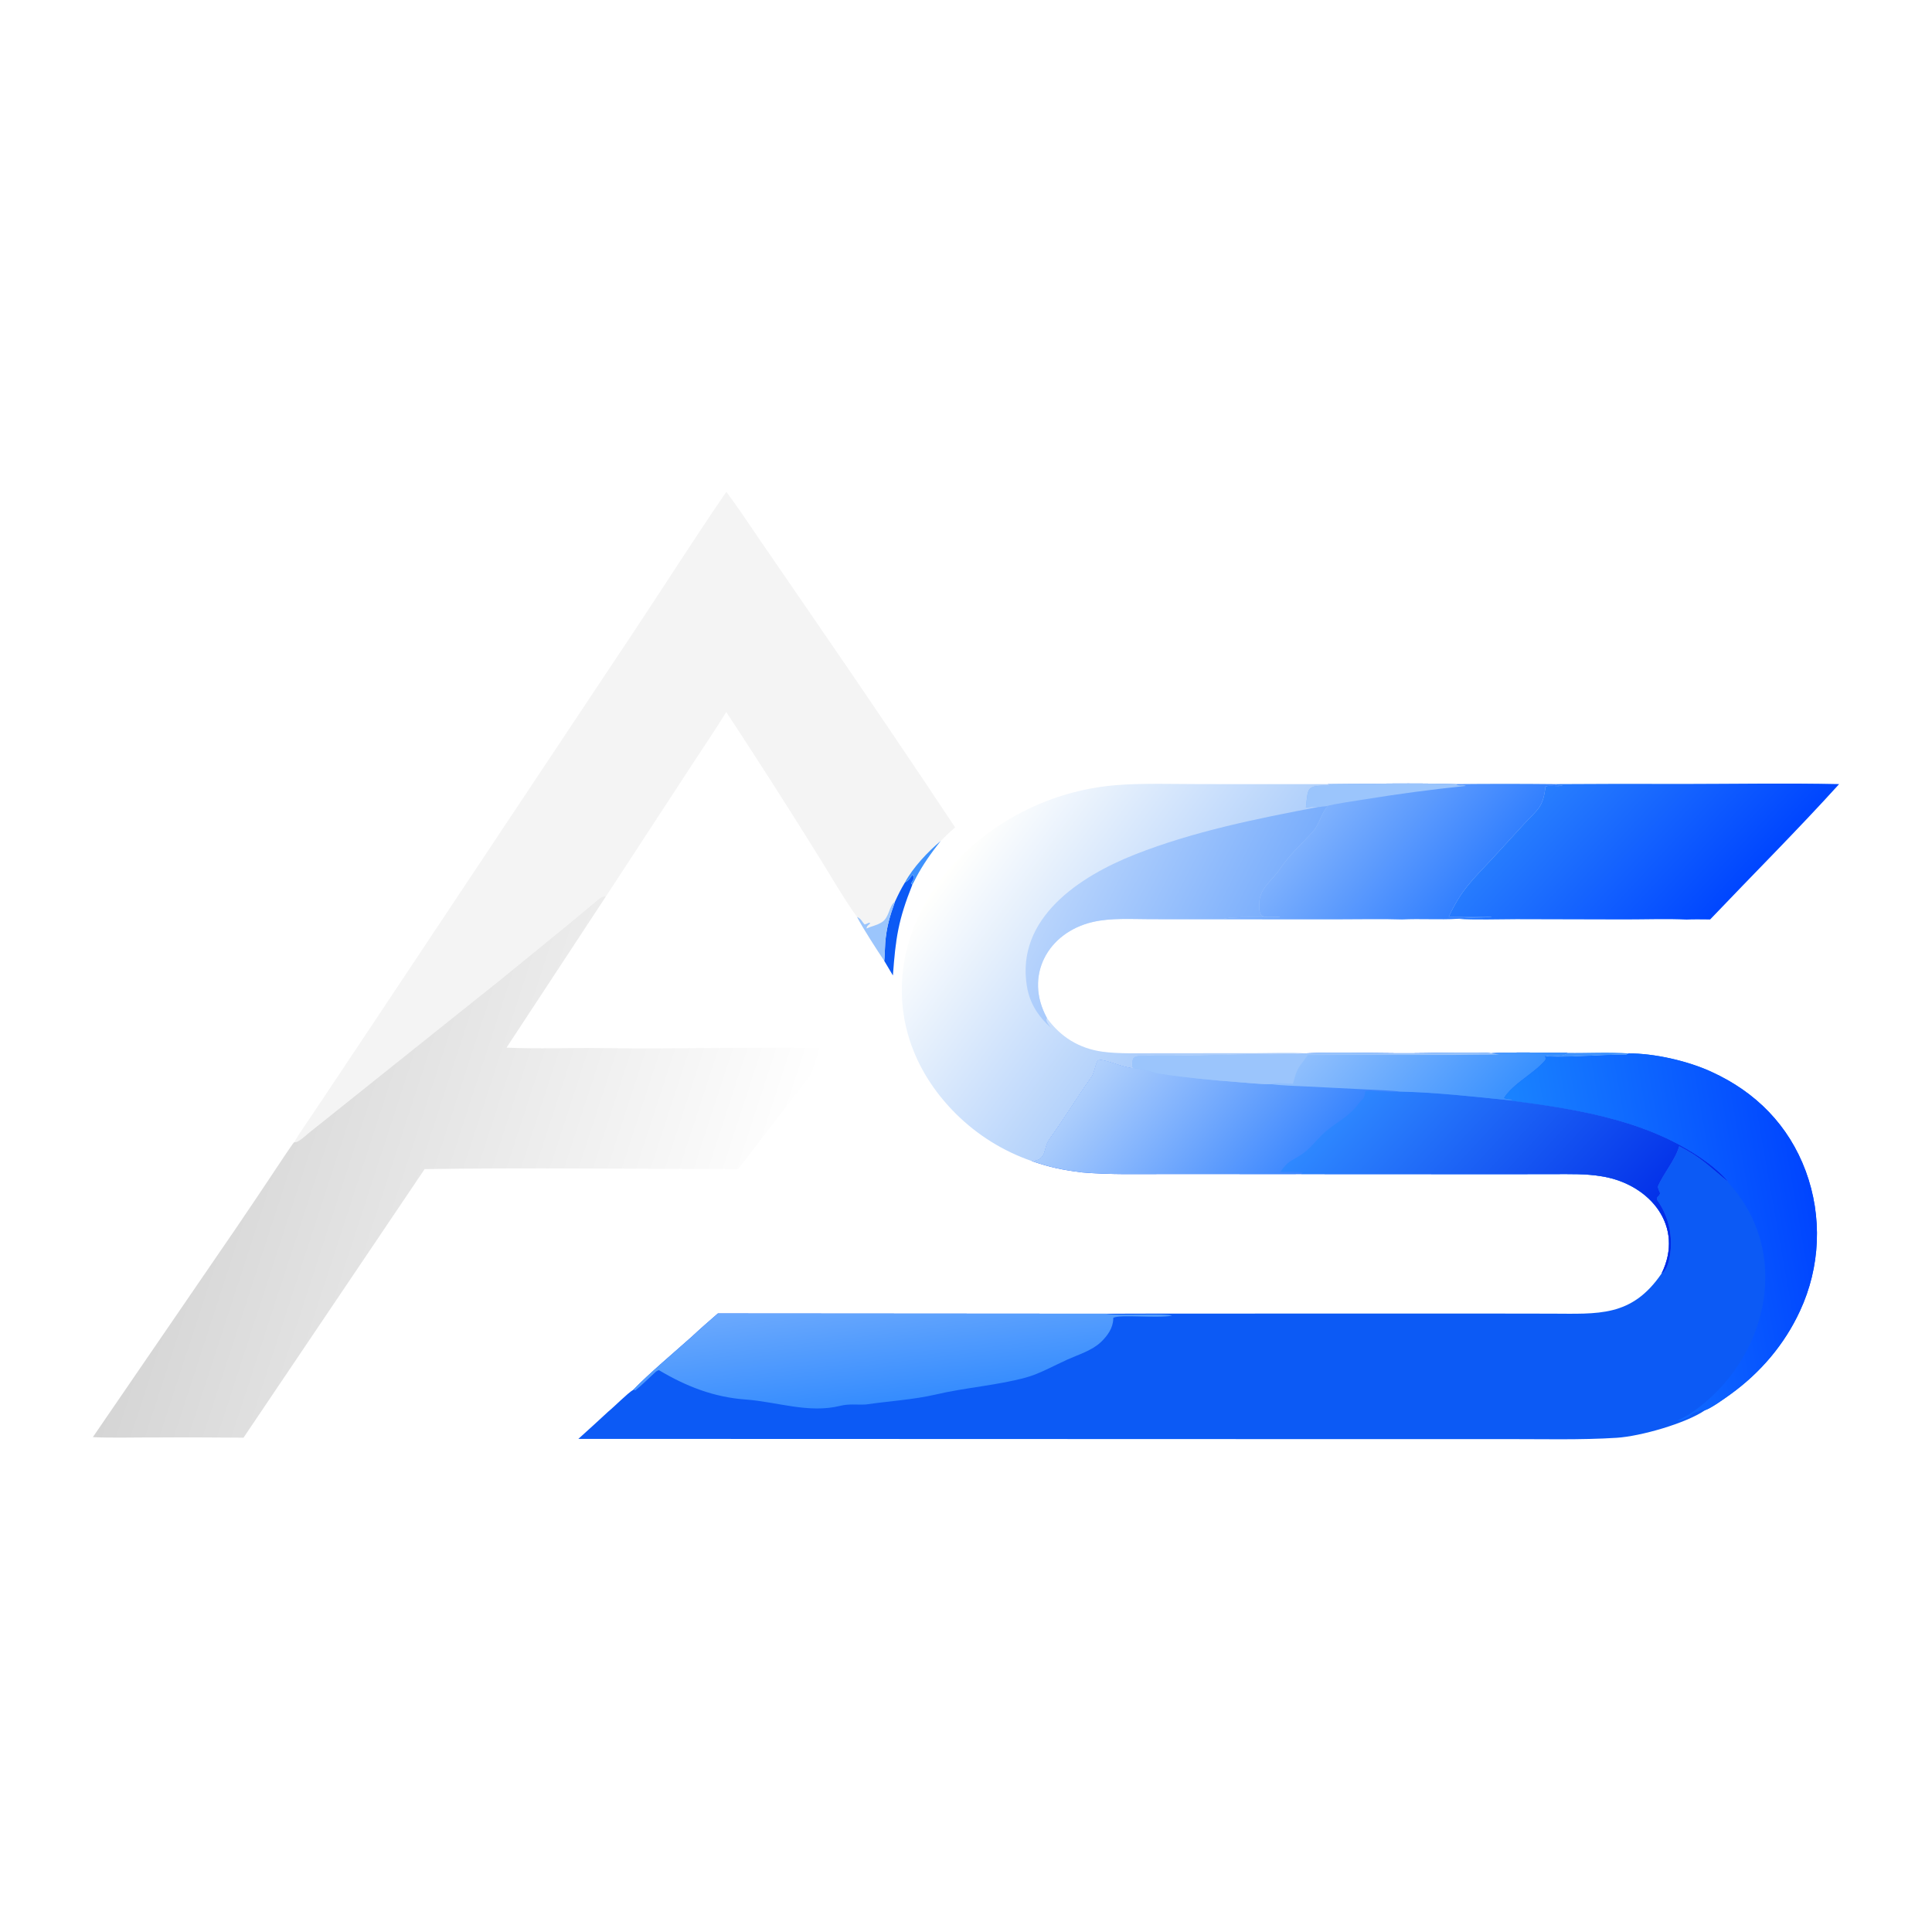
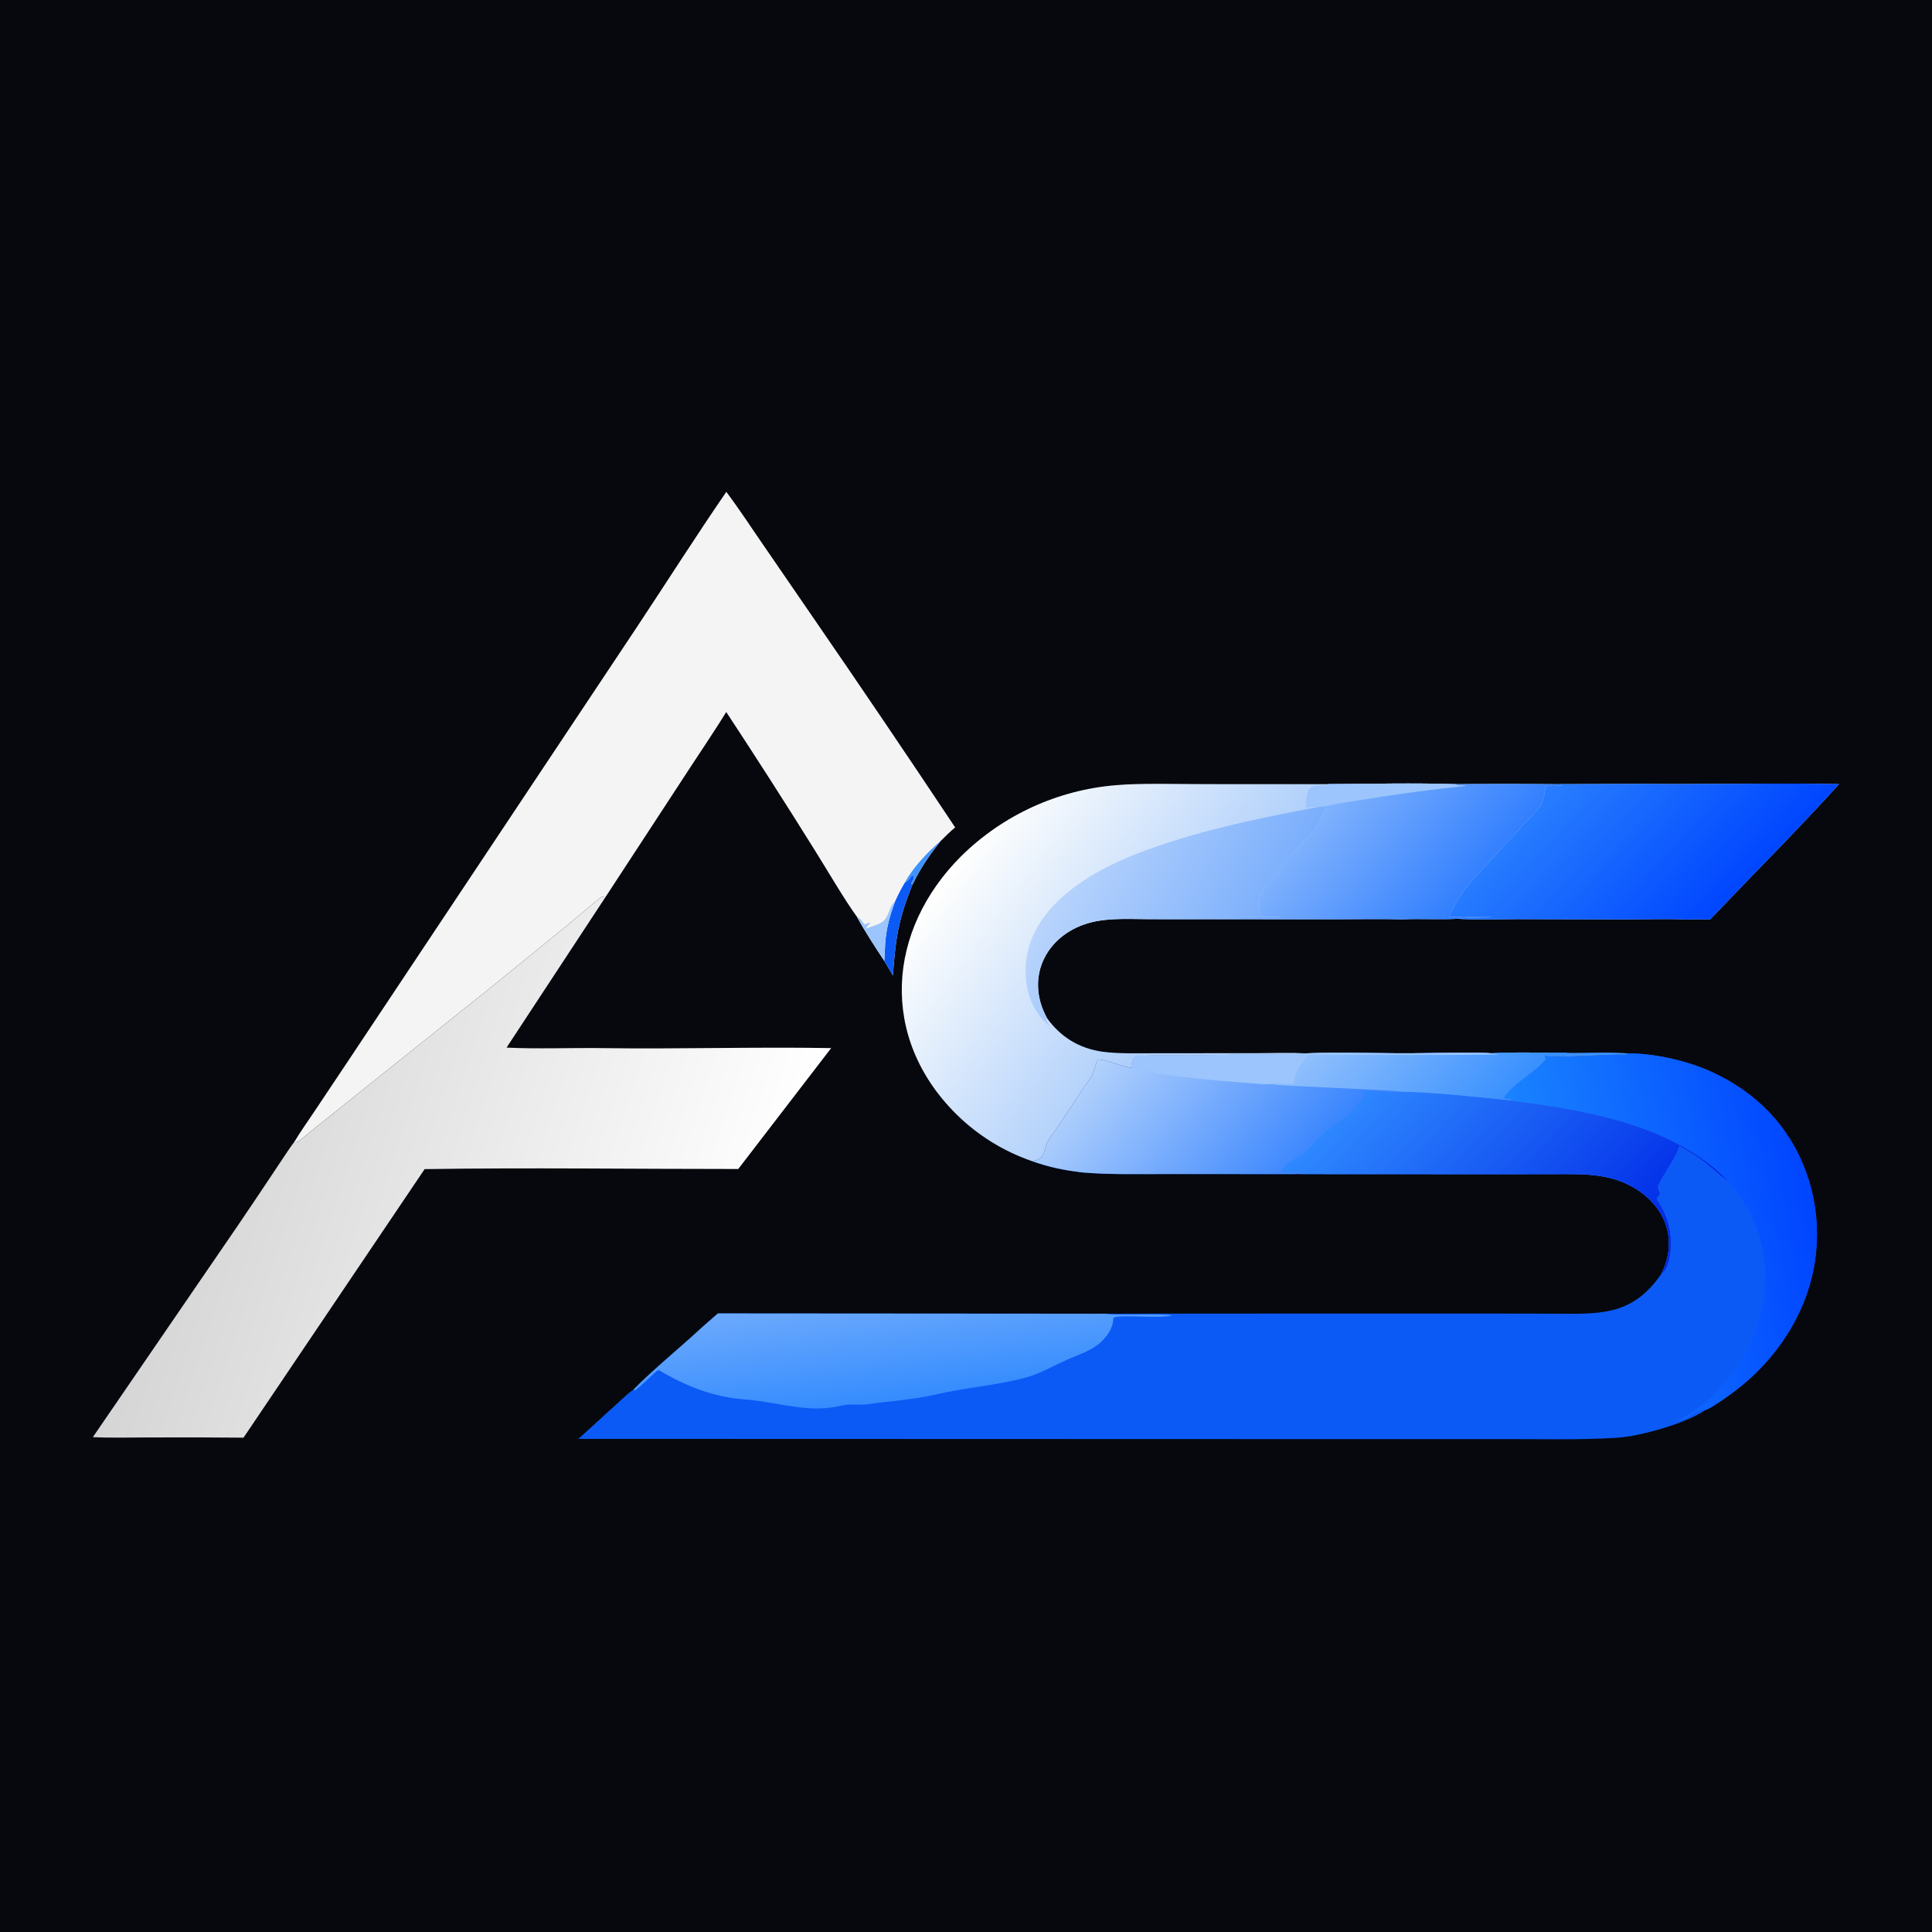
<svg xmlns="http://www.w3.org/2000/svg" viewBox="0 0 512 512" width="512" height="512">
+   <rect width="512" height="512" fill="#06080d" />
  <svg x="15.36" y="121.09" width="481.28" height="269.82" viewBox="20.2 84.4 1456.2 816.4" preserveAspectRatio="xMidYMid meet">
    <path fill="#F4F4F4" d="M209.616 633.822C213.821 626.598 220.235 617.562 224.966 610.488L253.212 568.214L342.769 433.664L484.55 220.62C508.238 184.906 531.977 147.525 556.128 112.383C565.4 124.747 574.977 139.283 583.796 152.131L626.52 214.348C664.659 269.75 702.353 325.458 739.598 381.466C735.848 384.516 731.53 388.93 727.988 392.359C720.522 401.723 713.78 411.237 708.163 421.843C707.276 423.517 706.263 425.835 705.314 427.342C693.935 455.85 691.9 470.026 689.689 500.174L682.742 488.44C676.501 479.098 666.026 462.927 660.933 453.268C651.386 440.359 635.708 413.491 626.635 399.104C603.558 362.095 580.029 325.369 556.053 288.936C547.42 303.09 536.411 319.168 527.274 333.255L459.591 436.78C457.415 436.788 456.085 437.011 454.374 438.418C446.229 445.109 438.073 452.081 429.94 458.774L375.227 503.421L221.535 626.276C218.935 628.379 212.21 634.896 209.616 633.822Z" />
    <path fill="#0C5AF5" d="M699.364 425.581C702.495 423.952 703.519 421.958 705.469 419.113C707.026 422.621 706.376 422.875 704.346 426.305C704.672 426.702 704.916 427.103 705.314 427.342C693.935 455.85 691.9 470.026 689.689 500.174L682.742 488.44C683.064 486.654 683.293 476.833 683.54 473.918C684.619 461.224 687.098 452.933 691.337 441.048C694.109 435.012 695.961 431.27 699.364 425.581Z" />
    <path fill="#9BC5FC" d="M660.933 453.268C664.315 454.727 664.5 456.682 667.034 459.318C668.108 458.983 668.603 458.799 669.597 458.321L670.478 457.894L671.62 458.32C669.658 460.18 668.925 460.228 668.471 462.527C672.727 460.598 676.309 460.252 680.694 457.567C687.006 453.702 686.315 444.553 691.337 441.048C687.098 452.933 684.619 461.224 683.54 473.918C683.293 476.833 683.064 486.654 682.742 488.44C676.501 479.098 666.026 462.927 660.933 453.268Z" />
    <path fill="#3E92FD" d="M699.364 425.581C705.732 413.655 717.743 400.95 727.988 392.359C720.522 401.723 713.78 411.237 708.163 421.843C707.276 423.517 706.263 425.835 705.314 427.342C704.916 427.103 704.672 426.702 704.346 426.305C706.376 422.875 707.026 422.621 705.469 419.113C703.519 421.958 702.495 423.952 699.364 425.581Z" />
    <defs>
      <linearGradient id="gradient_0" gradientUnits="userSpaceOnUse" x1="132.896" y1="614.123" x2="571.94" y2="757.14">
        <stop offset="0" stop-color="#D5D5D5" />
        <stop offset="1" stop-color="white" />
      </linearGradient>
    </defs>
    <path fill="url(#gradient_0)" d="M209.616 633.822C212.21 634.896 218.935 628.379 221.535 626.276L375.227 503.421L429.94 458.774C438.073 452.081 446.229 445.109 454.374 438.418C456.085 437.011 457.415 436.788 459.591 436.78L379.885 558.046C404.765 559.24 431.943 558.087 457.044 558.446C517.674 559.314 579.661 557.359 640.179 558.429L565.688 655.371C482.6 655.404 397.047 654.206 314.202 655.468L168.983 870.807C143.293 870.571 117.602 870.513 91.911 870.634C78.074 870.657 61.84 871.075 48.177 870.374L163.901 701.481C174.391 686.039 184.801 670.543 195.129 654.993C197.12 652.008 207.823 635.713 209.616 633.822Z" />
    <path fill="#0C5AF5" d="M1169.17 562.573C1185.8 561.464 1213.32 562.21 1230.76 562.239C1225.24 566.445 1218 563.473 1212.63 564.769C1224.95 566.567 1262.99 563.186 1277.25 563.767C1277.87 563.792 1278.95 563.057 1279.49 562.714C1300.21 562.554 1327.43 568.812 1346.22 577.537C1381.63 593.716 1407.99 620.344 1421.64 657.087C1435.09 693.589 1433.42 733.951 1417 769.217C1404.57 796.123 1385.23 818.734 1361.28 836.03C1356.89 839.2 1345.91 847.102 1341 848.745C1325.35 859.452 1289.01 869.692 1270.16 870.901C1241.46 872.741 1209.4 871.904 1180.39 871.94L1006.84 871.953L437.483 871.778C445.521 864.554 453.502 857.265 461.424 849.913C466.519 845.784 476.712 835.298 481.579 832.363C493.826 819.669 514.828 801.971 528.562 789.714C535.035 783.61 542.651 777.034 549.343 771.205L860.591 771.426L902.414 771.323L1155.96 771.269L1217.47 771.362C1255.11 771.425 1282.03 774.36 1306.05 739.182C1324.58 701.379 1297.05 668.058 1259.25 661.42C1245.34 658.978 1232.59 659.46 1218.54 659.458L1172.4 659.5L1017.18 659.426L1004.17 659.453L908.607 659.407C886.407 659.412 863.54 659.999 841.499 658.121C825.582 656.117 815.912 654.173 800.84 648.935C813.729 647.99 809.426 639.189 815.081 631.31C826.856 614.905 837.276 597.65 848.981 581.159C851.132 578.13 852.152 569.796 854.374 567.527C862.725 567.978 873.299 573.628 882.649 574.42L881.571 573.643C881.351 570.464 881.153 569.554 882.382 566.49C884.071 564.964 884.762 564.855 887.321 564.717C903.249 563.852 919.963 564.607 935.731 564.362C953.06 564.093 969.73 563.258 987.102 563.58C992.556 563.681 1015.91 563.555 1019.83 562.663C1050.87 561.431 1085.3 563.069 1116.71 562.467C1125.32 562.302 1162.78 561.755 1169.17 562.573Z" />
    <defs>
      <linearGradient id="gradient_1" gradientUnits="userSpaceOnUse" x1="1001.838" y1="675.444" x2="861.516" y2="557.458">
        <stop offset="0" stop-color="#3985FE" />
        <stop offset="1" stop-color="#B3D2FC" />
      </linearGradient>
    </defs>
    <path fill="url(#gradient_1)" d="M1169.17 562.573C1185.8 561.464 1213.32 562.21 1230.76 562.239C1225.24 566.445 1218 563.473 1212.63 564.769C1212.98 566.317 1213.5 567.181 1212.38 568.502C1203.51 578.906 1187.11 586.721 1179.73 598.364C1180.37 599.131 1185.12 599.422 1186.57 599.604L1186.24 600.176L1185.28 600.377C1185.57 600.462 1185.85 600.547 1186.13 600.631C1240.84 607.709 1299.09 617.047 1344.23 651.197C1347.83 653.917 1357.13 661.763 1359.2 665.425C1343.9 653.077 1338.46 646.545 1320.15 637.173C1317.05 648.238 1307.51 658.865 1303.08 669.447C1302.86 669.983 1304.56 674.262 1304.91 674.888C1303.44 678.66 1302.15 676.566 1302.54 680.223C1312.01 693.631 1315.6 710.322 1312.49 726.439C1311.74 730.391 1309.83 737.252 1306.05 739.182C1324.58 701.379 1297.05 668.058 1259.25 661.42C1245.34 658.978 1232.59 659.46 1218.54 659.458L1172.4 659.5L1017.18 659.426L1004.17 659.453L908.607 659.407C886.407 659.412 863.54 659.999 841.499 658.121C825.582 656.117 815.912 654.173 800.84 648.935C813.729 647.99 809.426 639.189 815.081 631.31C826.856 614.905 837.276 597.65 848.981 581.159C851.132 578.13 852.152 569.796 854.374 567.527C862.725 567.978 873.299 573.628 882.649 574.42L881.571 573.643C881.351 570.464 881.153 569.554 882.382 566.49C884.071 564.964 884.762 564.855 887.321 564.717C903.249 563.852 919.963 564.607 935.731 564.362C953.06 564.093 969.73 563.258 987.102 563.58C992.556 563.681 1015.91 563.555 1019.83 562.663C1050.87 561.431 1085.3 563.069 1116.71 562.467C1125.32 562.302 1162.78 561.755 1169.17 562.573Z" />
    <defs>
      <linearGradient id="gradient_2" gradientUnits="userSpaceOnUse" x1="1266.846" y1="745.444" x2="1078.417" y2="571.433">
        <stop offset="0" stop-color="#002AE7" />
        <stop offset="1" stop-color="#2F89FF" />
      </linearGradient>
    </defs>
    <path fill="url(#gradient_2)" d="M1000.5 657.705C1007.36 647.201 1011.45 648.684 1020.73 641.265C1026.28 636.573 1031.17 630.092 1036.62 625.395C1045.03 618.136 1055.27 613.42 1062.06 604.248C1066.28 598.542 1067.81 599.929 1068.45 593.06C1073.88 592.096 1086.37 594.377 1095.18 593.427L1096.13 593.321C1124.11 593.835 1157.35 597.522 1185.28 600.377C1185.57 600.462 1185.85 600.547 1186.13 600.631C1240.84 607.709 1299.09 617.047 1344.23 651.197C1347.83 653.917 1357.13 661.763 1359.2 665.425C1343.9 653.077 1338.46 646.545 1320.15 637.173C1317.05 648.238 1307.51 658.865 1303.08 669.447C1302.86 669.983 1304.56 674.262 1304.91 674.888C1303.44 678.66 1302.15 676.566 1302.54 680.223C1312.01 693.631 1315.6 710.322 1312.49 726.439C1311.74 730.391 1309.83 737.252 1306.05 739.182C1324.58 701.379 1297.05 668.058 1259.25 661.42C1245.34 658.978 1232.59 659.46 1218.54 659.458L1172.4 659.5L1017.18 659.426L1018.19 658.429C1016.36 657.303 1003.75 657.704 1000.5 657.705Z" />
    <defs>
      <linearGradient id="gradient_3" gradientUnits="userSpaceOnUse" x1="1164.363" y1="622.353" x2="1054.967" y2="526.624">
        <stop offset="0" stop-color="#3890FE" />
        <stop offset="1" stop-color="#8FBFFD" />
      </linearGradient>
    </defs>
    <path fill="url(#gradient_3)" d="M1169.17 562.573C1185.8 561.464 1213.32 562.21 1230.76 562.239C1225.24 566.445 1218 563.473 1212.63 564.769C1212.98 566.317 1213.5 567.181 1212.38 568.502C1203.51 578.906 1187.11 586.721 1179.73 598.364C1180.37 599.131 1185.12 599.422 1186.57 599.604L1186.24 600.176L1185.28 600.377C1157.35 597.522 1124.11 593.835 1096.13 593.321C1091.56 592.473 1075.75 591.933 1070.42 591.662L1021.55 589.203C1012.81 588.762 1001.08 588.496 992.606 587.308C987.221 587.624 972.096 586.13 966.239 585.693C945.787 584.168 924.875 582.167 904.591 579.135C896.791 577.969 891.917 575.192 882.649 574.42L881.571 573.643C881.351 570.464 881.153 569.554 882.382 566.49C884.071 564.964 884.762 564.855 887.321 564.717C903.249 563.852 919.963 564.607 935.731 564.362C953.06 564.093 969.73 563.258 987.102 563.58C992.556 563.681 1015.91 563.555 1019.83 562.663C1050.87 561.431 1085.3 563.069 1116.71 562.467C1125.32 562.302 1162.78 561.755 1169.17 562.573Z" />
    <path fill="#9BC5FC" d="M1019.83 562.663C1050.87 561.431 1085.3 563.069 1116.71 562.467C1125.32 562.302 1162.78 561.755 1169.17 562.573L1176.12 563.716C1175.38 563.506 1141.54 563.902 1138.13 563.909L1022.45 563.928C1014.08 575.543 1014.24 573.302 1010.45 587.025C1004.88 587.017 997.432 585.637 992.606 587.308C987.221 587.624 972.096 586.13 966.239 585.693C945.787 584.168 924.875 582.167 904.591 579.135C896.791 577.969 891.917 575.192 882.649 574.42L881.571 573.643C881.351 570.464 881.153 569.554 882.382 566.49C884.071 564.964 884.762 564.855 887.321 564.717C903.249 563.852 919.963 564.607 935.731 564.362C953.06 564.093 969.73 563.258 987.102 563.58C992.556 563.681 1015.91 563.555 1019.83 562.663Z" />
    <defs>
      <linearGradient id="gradient_4" gradientUnits="userSpaceOnUse" x1="689.937" y1="841.107" x2="679.931" y2="757.163">
        <stop offset="0" stop-color="#358CFE" />
        <stop offset="1" stop-color="#6BA9FD" />
      </linearGradient>
    </defs>
    <path fill="url(#gradient_4)" d="M549.343 771.205L860.591 771.426L861.261 771.544C871.176 773.213 908.128 770.824 913.558 772.974C901.653 775.383 872.179 771.791 866.405 774.69L866.388 775.439C866.166 783.029 861.798 789.03 856.45 794.206C849.008 801.084 838.881 804.026 829.8 808.096C819.442 812.721 807.302 819.626 796.272 822.609C772.651 828.997 748.096 830.576 724.13 836.184C706.294 840.357 686.15 841.537 667.921 844.205C660.71 844.575 654.61 843.514 647.403 845.293C622.065 851.549 596.798 842.044 571.67 840.222C546.025 838.363 523.973 829.707 502.041 816.659C501.827 816.532 499.388 817.901 499.259 818.247C493.812 823.175 488.982 828.23 483.198 832.825C482.7 832.706 481.986 832.589 481.579 832.363C493.826 819.669 514.828 801.971 528.562 789.714C535.035 783.61 542.651 777.034 549.343 771.205Z" />
    <defs>
      <linearGradient id="gradient_5" gradientUnits="userSpaceOnUse" x1="1426.703" y1="682.31" x2="1201.046" y2="722.313">
        <stop offset="0" stop-color="#0045FF" />
        <stop offset="1" stop-color="#1A84FF" />
      </linearGradient>
    </defs>
    <path fill="url(#gradient_5)" d="M1279.49 562.714C1300.21 562.554 1327.43 568.812 1346.22 577.537C1381.63 593.716 1407.99 620.344 1421.64 657.087C1435.09 693.589 1433.42 733.951 1417 769.217C1404.57 796.123 1385.23 818.734 1361.28 836.03C1356.89 839.2 1345.91 847.102 1341 848.745L1339.13 848.342C1336.18 849.374 1330.65 851.184 1328.54 853.41C1327.21 854.81 1320.26 857.644 1318.83 857.006L1319.82 856.564C1326.45 853.59 1330.79 850.548 1336.37 846.236C1392.28 802.997 1409.86 721.161 1359.56 666.364C1359.44 666.051 1359.32 665.738 1359.2 665.425C1357.13 661.763 1347.83 653.917 1344.23 651.197C1299.09 617.047 1240.84 607.709 1186.13 600.631C1185.85 600.547 1185.57 600.462 1185.28 600.377L1186.24 600.176L1186.57 599.604C1185.12 599.422 1180.37 599.131 1179.73 598.364C1187.11 586.721 1203.51 578.906 1212.38 568.502C1213.5 567.181 1212.98 566.317 1212.63 564.769C1224.95 566.567 1262.99 563.186 1277.25 563.767C1277.87 563.792 1278.95 563.057 1279.49 562.714Z" />
    <defs>
      <linearGradient id="gradient_6" gradientUnits="userSpaceOnUse" x1="925.771" y1="511.505" x2="755.89" y2="387.113">
        <stop offset="0" stop-color="#ADCEFB" />
        <stop offset="1" stop-color="#FFFFFD" />
      </linearGradient>
    </defs>
    <path fill="url(#gradient_6)" d="M1323.17 346.661C1364.09 346.634 1407.62 345.863 1448.35 346.783C1415.7 382.858 1378.69 419.846 1344.98 455.258C1339.86 455.272 1330.99 455.014 1326.17 455.372C1311.92 454.578 1291.78 455.245 1276.91 455.231L1189.69 455.021C1175.77 455.055 1155.99 455.689 1142.62 454.752C1127.88 455.58 1112.51 454.514 1097.81 455.238C1082.01 454.724 1064.5 455.13 1048.57 455.12L954.427 455.106L895.974 455.065C881.109 455.03 864.308 453.932 849.834 457.33C813.751 465.801 794.762 500.641 813.233 534.352C824.139 549.528 838.999 558.673 857.683 561.316C870.493 563.082 887.157 562.548 900.412 562.537L980.386 562.499C990.156 562.495 1011.11 561.871 1019.83 562.663C1015.91 563.555 992.556 563.681 987.102 563.58C969.73 563.258 953.06 564.093 935.731 564.362C919.963 564.607 903.249 563.852 887.321 564.717C884.762 564.855 884.071 564.964 882.382 566.49C881.153 569.554 881.351 570.464 881.571 573.643L882.649 574.42C873.299 573.628 862.725 567.978 854.374 567.527C852.152 569.796 851.132 578.13 848.981 581.159C837.276 597.65 826.856 614.905 815.081 631.31C809.426 639.189 813.729 647.99 800.84 648.935C778.092 641.062 757.405 628.17 740.314 611.216C678.863 550.059 684.515 464.222 744.609 404.346C778.072 371.46 822.015 351.369 868.773 347.579C888.443 345.896 916.331 346.736 936.594 346.745L1038.28 346.789C1070.05 346.564 1109.52 345.708 1140.96 346.799C1167.46 346.527 1193.96 346.53 1220.46 346.809C1254.7 346.569 1288.94 346.52 1323.17 346.661Z" />
    <defs>
      <linearGradient id="gradient_7" gradientUnits="userSpaceOnUse" x1="1347.321" y1="453.207" x2="1221.947" y2="337.318">
        <stop offset="0" stop-color="#0046FF" />
        <stop offset="1" stop-color="#297FFE" />
      </linearGradient>
    </defs>
    <path fill="url(#gradient_7)" d="M1323.17 346.661C1364.09 346.634 1407.62 345.863 1448.35 346.783C1415.7 382.858 1378.69 419.846 1344.98 455.258C1339.86 455.272 1330.99 455.014 1326.17 455.372C1311.92 454.578 1291.78 455.245 1276.91 455.231L1189.69 455.021C1175.77 455.055 1155.99 455.689 1142.62 454.752C1149.71 453.69 1162.6 453.607 1170.05 453.453C1168.13 452.727 1139.57 453.104 1135.38 453.111C1145.82 430.978 1154.28 423.775 1170.63 406.156L1195.35 379.191C1206.52 366.957 1211.12 365.736 1212.94 348.741C1216.34 347.144 1223.01 349.277 1226.85 347.687C1224.01 347.65 1222.55 348.127 1220.46 346.809C1254.7 346.569 1288.94 346.52 1323.17 346.661Z" />
    <defs>
      <linearGradient id="gradient_8" gradientUnits="userSpaceOnUse" x1="1145.751" y1="439.93" x2="1044.131" y2="356.086">
        <stop offset="0" stop-color="#327FFE" />
        <stop offset="1" stop-color="#80B2FD" />
      </linearGradient>
    </defs>
    <path fill="url(#gradient_8)" d="M1140.96 346.799C1167.46 346.527 1193.96 346.53 1220.46 346.809C1222.55 348.127 1224.01 347.65 1226.85 347.687C1223.01 349.277 1216.34 347.144 1212.94 348.741C1211.12 365.736 1206.52 366.957 1195.35 379.191L1170.63 406.156C1154.28 423.775 1145.82 430.978 1135.38 453.111C1139.57 453.104 1168.13 452.727 1170.05 453.453C1162.6 453.607 1149.71 453.69 1142.62 454.752C1127.88 455.58 1112.51 454.514 1097.81 455.238C1082.01 454.724 1064.5 455.13 1048.57 455.12L954.427 455.106C958.286 452.535 992.494 453.625 1000.09 453.524C999.305 452.607 989.746 453.926 985.667 452.593C983.06 449.631 983.427 446.681 983.48 442.558C983.349 430.438 994.103 423.655 999.842 415.096C1007.61 403.076 1018.13 394.479 1027.33 383.75C1031.12 379.327 1034.54 367.871 1037.79 365.211L1037.73 364.343C1036.43 364.504 1031.81 365.163 1030.78 365.102C1028.23 364.432 1023.75 365.172 1020.85 365.422C1022.65 348.918 1021.35 347.874 1039.85 348.007C1040.66 348.013 1040.24 347.793 1041.57 348.2L1042.01 347.915L1038.28 346.789C1070.05 346.564 1109.52 345.708 1140.96 346.799Z" />
    <path fill="#9BC5FC" d="M1038.28 346.789C1070.05 346.564 1109.52 345.708 1140.96 346.799C1143.8 348.744 1146.6 346.912 1149.14 348.206C1122.02 351.007 1095 354.592 1068.09 358.957C1063.12 359.715 1041.56 362.957 1037.73 364.343C1036.43 364.504 1031.81 365.163 1030.78 365.102C1028.23 364.432 1023.75 365.172 1020.85 365.422C1022.65 348.918 1021.35 347.874 1039.85 348.007C1040.66 348.013 1040.24 347.793 1041.57 348.2L1042.01 347.915L1038.28 346.789Z" />
    <defs>
      <linearGradient id="gradient_9" gradientUnits="userSpaceOnUse" x1="979.168" y1="478.089" x2="835.208" y2="404.638">
        <stop offset="0" stop-color="#7AAEFC" />
        <stop offset="1" stop-color="#B8D4FC" />
      </linearGradient>
    </defs>
    <path fill="url(#gradient_9)" d="M1030.78 365.102C1031.81 365.163 1036.43 364.504 1037.73 364.343L1037.79 365.211C1034.54 367.871 1031.12 379.327 1027.33 383.75C1018.13 394.479 1007.61 403.076 999.842 415.096C994.103 423.655 983.349 430.438 983.48 442.558C983.427 446.681 983.06 449.631 985.667 452.593C989.746 453.926 999.305 452.607 1000.09 453.524C992.494 453.625 958.286 452.535 954.427 455.106L895.974 455.065C881.109 455.03 864.308 453.932 849.834 457.33C813.751 465.801 794.762 500.641 813.233 534.352L812.774 535.307C812.792 537.686 814.856 539.989 816.32 542.108C806.185 532.925 799.365 522.566 797.109 508.701C788.218 454.079 839.606 420.557 884.015 403.079C930.535 384.772 981.255 374.46 1030.78 365.102Z" />
    <path fill="#3E92FD" fill-opacity="0.988" d="M1230.76 562.239C1245.6 562.496 1265.47 561.389 1279.49 562.714C1278.95 563.057 1277.87 563.792 1277.25 563.767C1262.99 563.186 1224.95 566.567 1212.63 564.769C1218 563.473 1225.24 566.445 1230.76 562.239Z" />
  </svg>
</svg>
